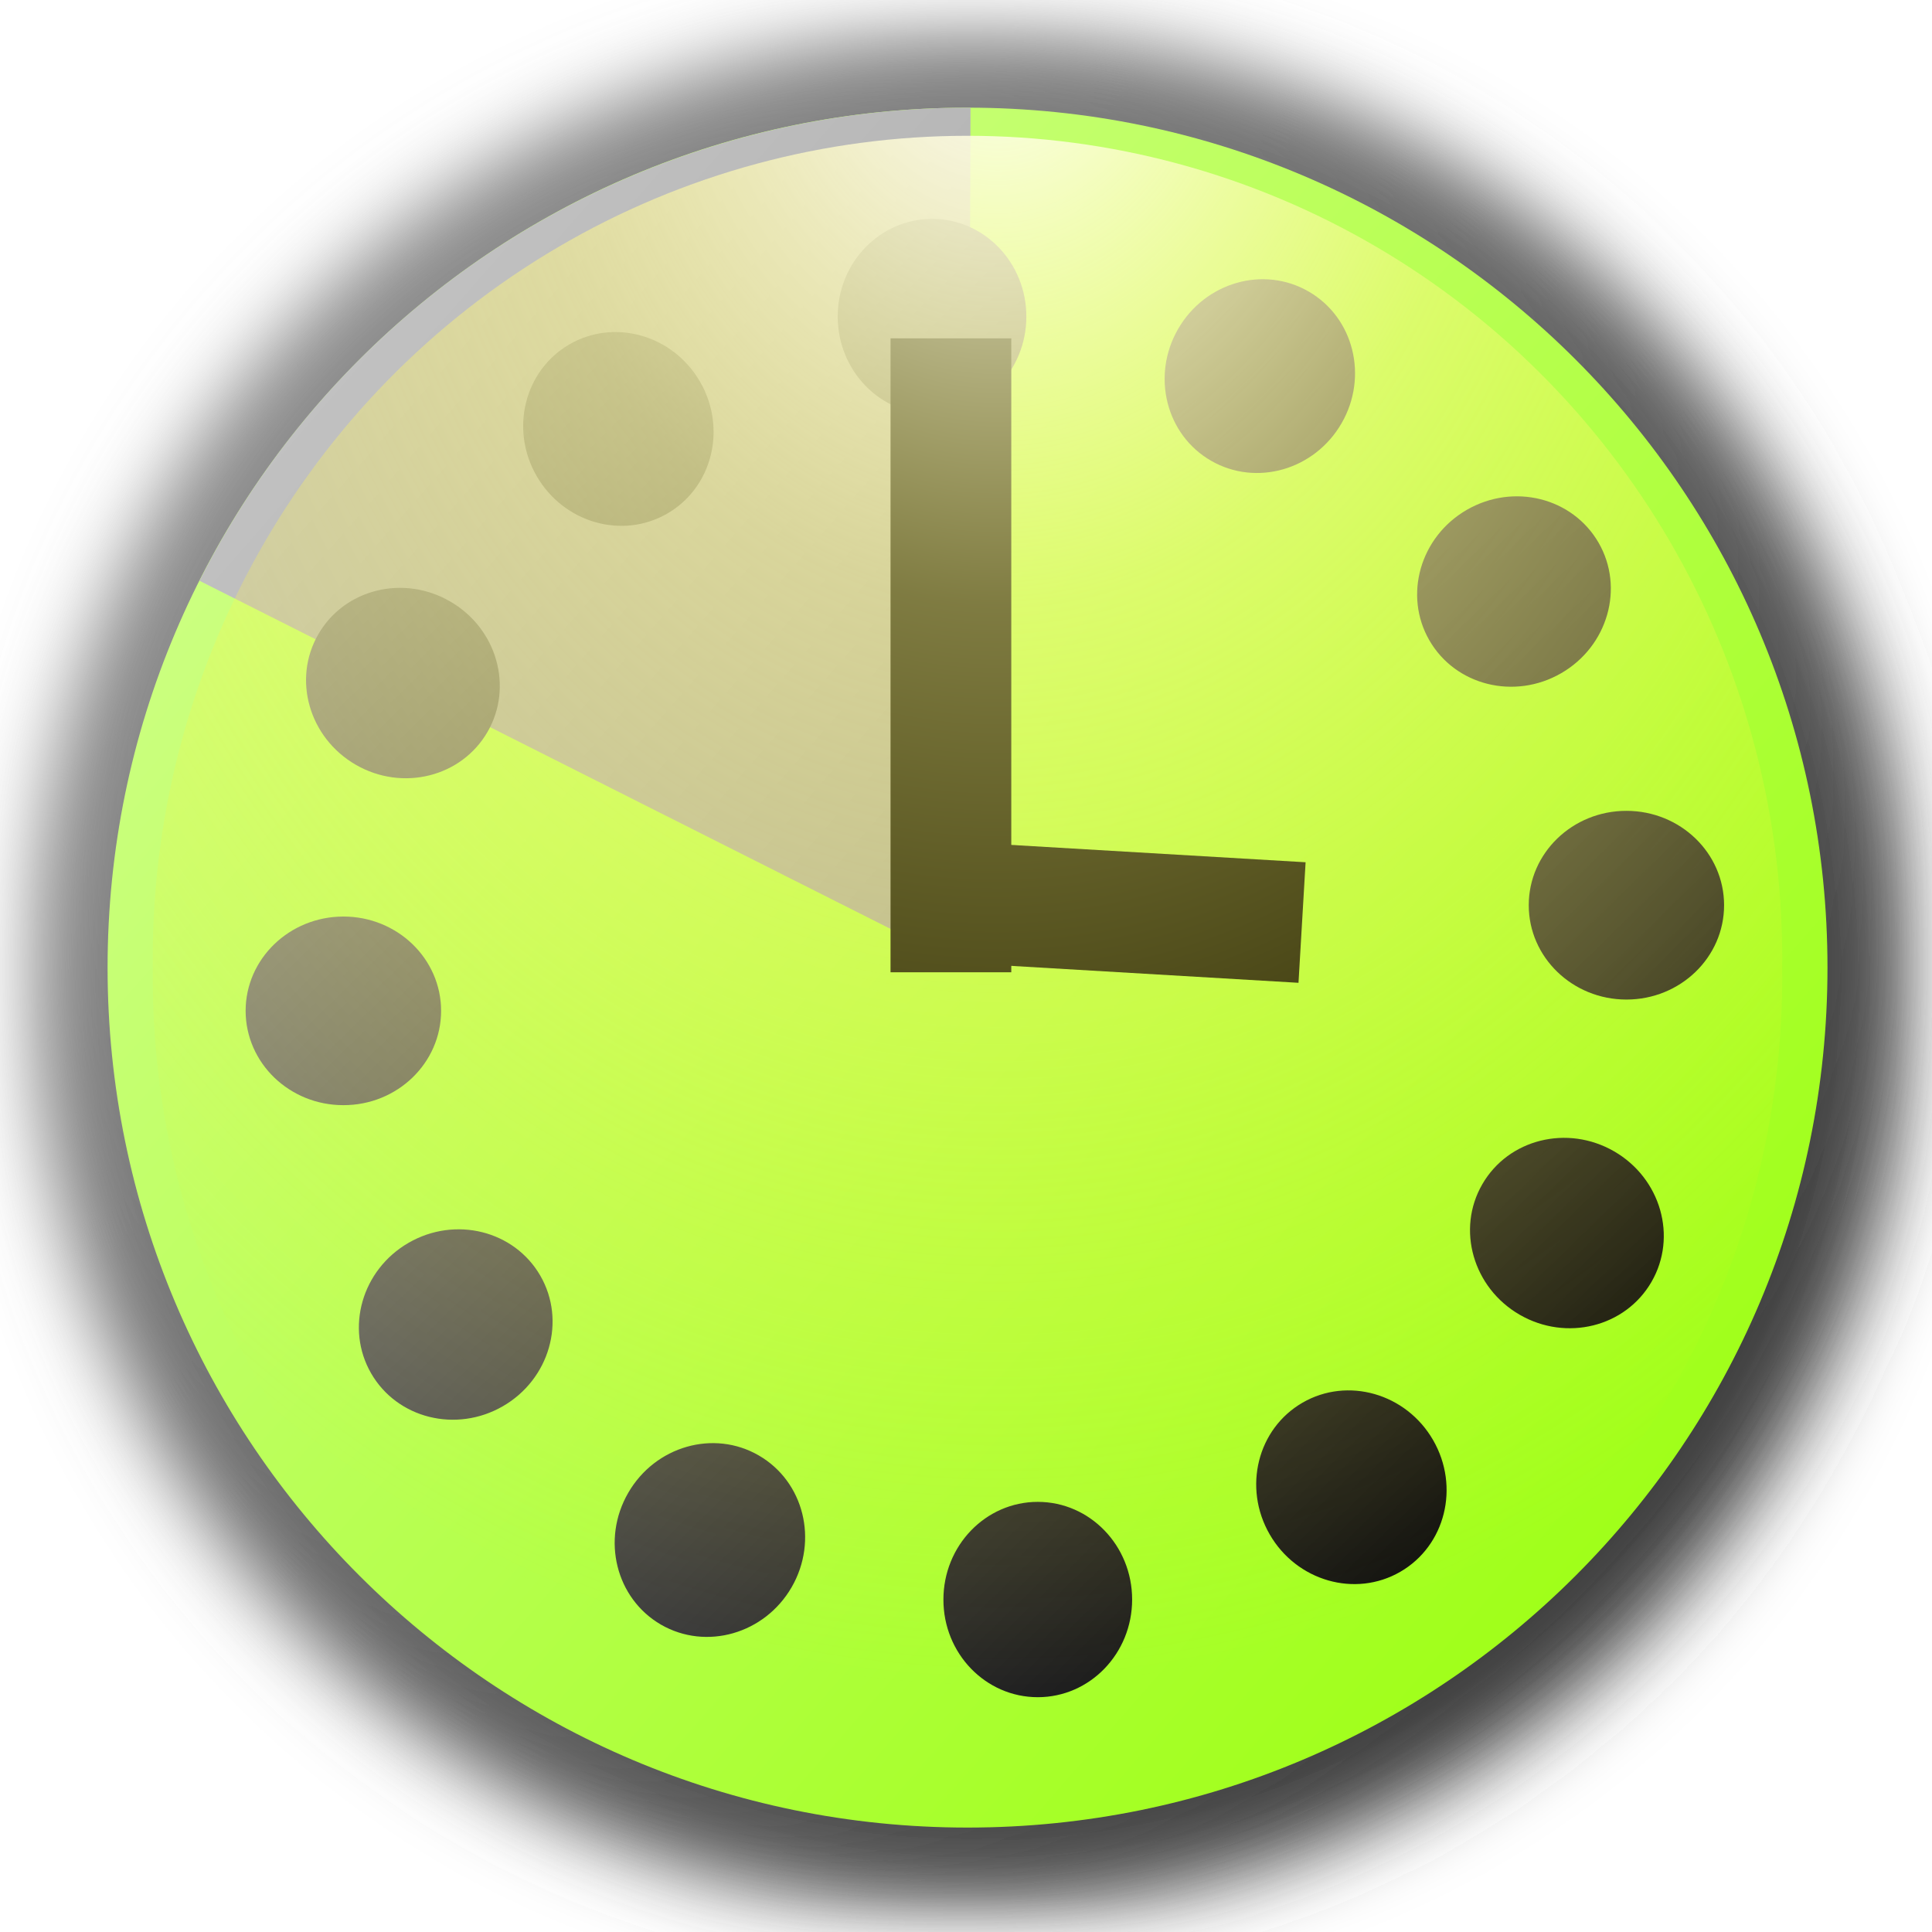
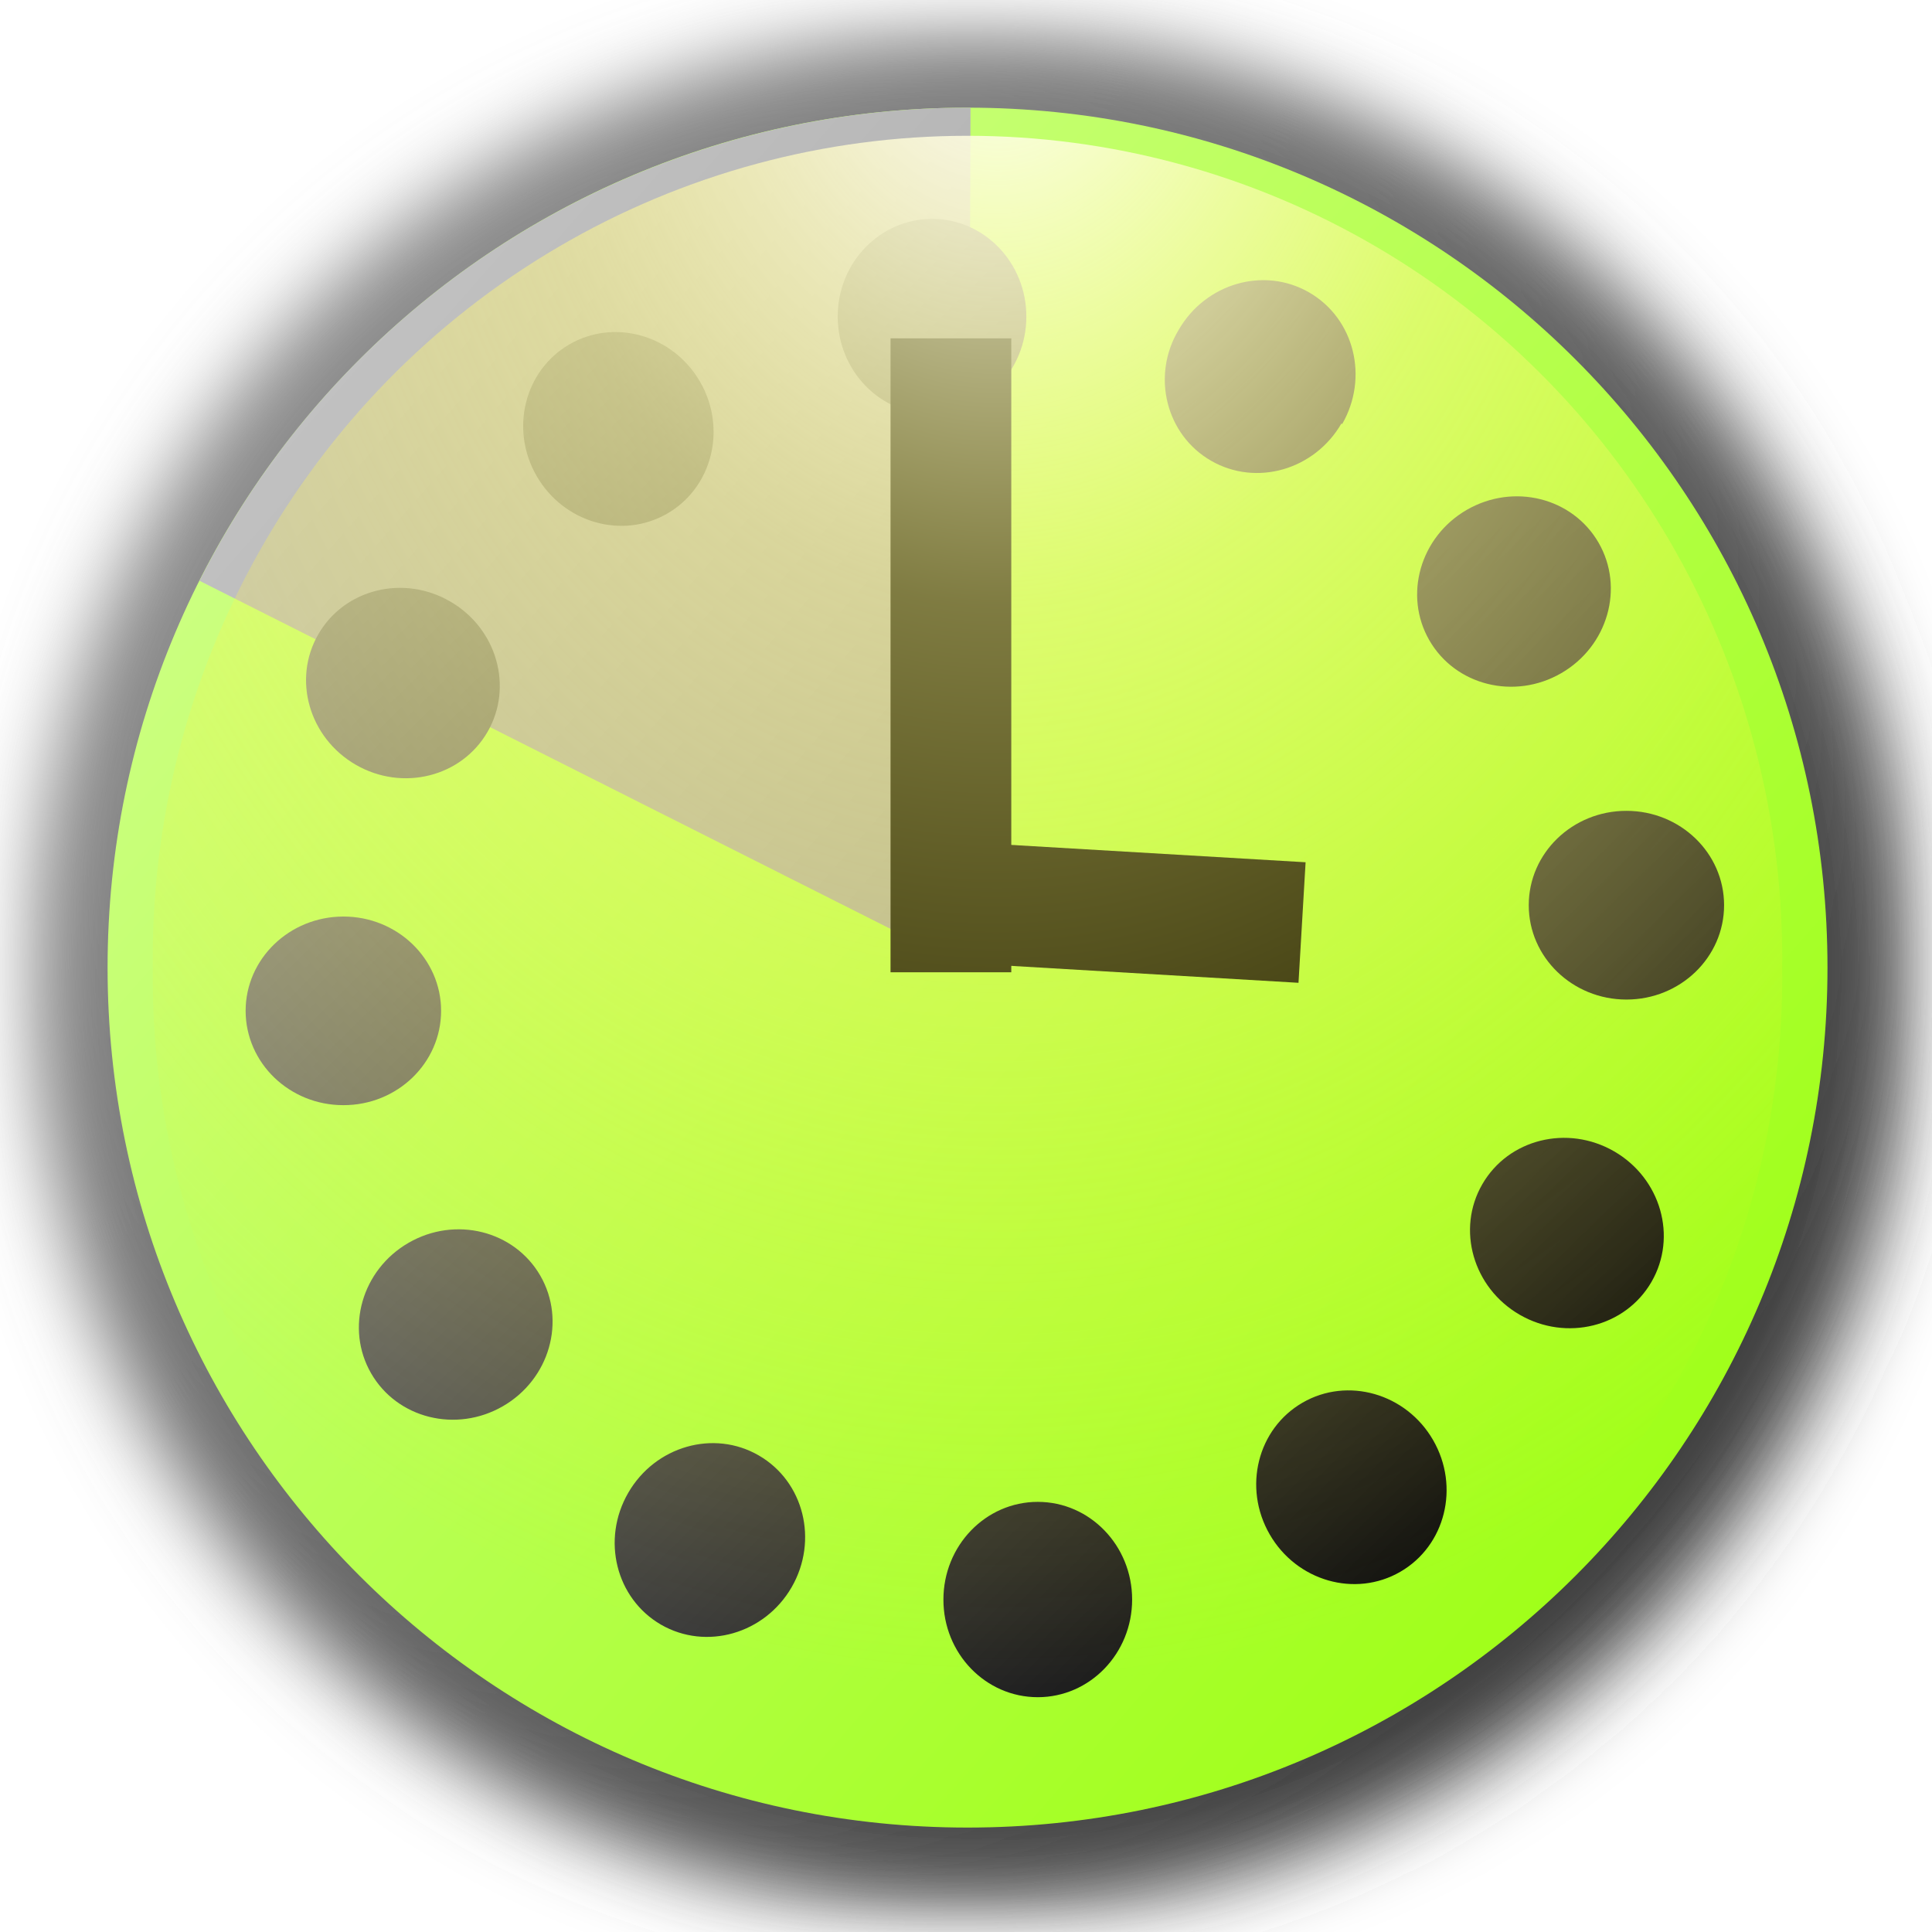
<svg xmlns="http://www.w3.org/2000/svg" xmlns:xlink="http://www.w3.org/1999/xlink" width="16px" height="16px" id="svg2987" version="1.1">
  <defs id="defs2989">
    <linearGradient id="linearGradient4465">
      <stop id="stop4467" offset="0" style="stop-color:#c1c1c1;stop-opacity:1;" />
      <stop id="stop4469" offset="1" style="stop-color:#8c8c8c;stop-opacity:1;" />
    </linearGradient>
    <linearGradient id="linearGradient4424">
      <stop style="stop-color:#000000;stop-opacity:1;" offset="0" id="stop4426" />
      <stop style="stop-color:#b3b3b3;stop-opacity:1;" offset="1" id="stop4428" />
    </linearGradient>
    <linearGradient id="linearGradient4357">
      <stop id="stop4359" offset="0" style="stop-color:#ffffff;stop-opacity:1;" />
      <stop style="stop-color:#fff884;stop-opacity:0.498;" offset="0.364" id="stop4473" />
      <stop id="stop4361" offset="1" style="stop-color:#fff10a;stop-opacity:0;" />
    </linearGradient>
    <linearGradient id="linearGradient4347">
      <stop id="stop4349" offset="0" style="stop-color:#909090;stop-opacity:1;" />
      <stop id="stop4351" offset="1" style="stop-color:#3c3c3c;stop-opacity:1;" />
    </linearGradient>
    <linearGradient id="linearGradient3767">
      <stop style="stop-color:#ccff82;stop-opacity:1;" offset="0" id="stop3769" />
      <stop style="stop-color:#a0ff19;stop-opacity:1;" offset="1" id="stop3771" />
    </linearGradient>
    <linearGradient xlink:href="#linearGradient4347" id="linearGradient3779" x1="2.225" y1="2.83" x2="14.039" y2="13.172" gradientUnits="userSpaceOnUse" />
    <filter id="filter4339">
      <feGaussianBlur stdDeviation="0.324" id="feGaussianBlur4341" />
    </filter>
    <linearGradient xlink:href="#linearGradient3767" id="linearGradient4345" gradientUnits="userSpaceOnUse" x1="2.225" y1="2.83" x2="14.039" y2="13.172" />
    <linearGradient xlink:href="#linearGradient4424" id="linearGradient4430" x1="10.74" y1="16.149" x2="6.306" y2="-1.28" gradientUnits="userSpaceOnUse" />
    <radialGradient xlink:href="#linearGradient4357" id="radialGradient4440" gradientUnits="userSpaceOnUse" gradientTransform="matrix(1.571298,0.01074232,-0.01353758,1.980168,-4.565548,-0.6835587)" cx="8.198" cy="-0.08" fx="8.198" fy="-0.08" r="7.778" />
    <linearGradient xlink:href="#linearGradient4465" id="linearGradient4471" gradientUnits="userSpaceOnUse" x1="2.225" y1="2.83" x2="14.039" y2="13.172" />
  </defs>
  <g id="layer4" style="display:inline">
    <path style="fill:url(#linearGradient3779);fill-opacity:1;stroke:none;display:inline;filter:url(#filter4339)" id="path2997" d="m 15.822,8.133 a 7.778,7.778 0 1 1 -15.556,0 7.778,7.778 0 1 1 15.556,0 z" transform="translate(0,-0.08838835)" />
  </g>
  <g id="layer1" style="display:inline">
    <path transform="matrix(0.9156293,0,0,0.9156293,0.6473722,0.5665854)" d="m 15.822,8.133 a 7.778,7.778 0 1 1 -15.556,0 7.778,7.778 0 1 1 15.556,0 z" id="path4343" style="fill:url(#linearGradient4345);fill-opacity:1;stroke:none" />
  </g>
  <g id="layer5" style="display:inline">
    <path style="fill:url(#linearGradient4471);fill-opacity:1;stroke:none;display:inline" id="path4462" d="M 1.097,4.634 A 7.778,7.778 0 0 1 8.071,0.355 L 8.043,8.133 z" transform="matrix(0.9156293,0,0,0.9156293,0.6473722,0.5665854)" />
  </g>
  <g id="layer2" style="display:inline">
-     <path id="use4309" transform="matrix(0.773237,-0.4464286,0.4464286,0.773237,-1.97159,5.552933)" style="fill:url(#linearGradient4430);fill-opacity:1;stroke:none" d="M 8.875,2.031 C 8.875,2.532 8.483,2.938 8,2.938 7.517,2.938 7.125,2.532 7.125,2.031 7.125,1.531 7.517,1.125 8,1.125 c 0.483,0 0.875,0.406 0.875,0.906 z M 5.848,2.636 C 6.099,3.069 5.962,3.617 5.544,3.858 5.125,4.1 4.583,3.944 4.333,3.511 4.083,3.077 4.219,2.53 4.638,2.289 5.056,2.047 5.598,2.202 5.848,2.636 z M 3.53,4.673 C 3.963,4.923 4.119,5.465 3.877,5.884 3.635,6.302 3.088,6.439 2.655,6.188 2.221,5.938 2.066,5.396 2.307,4.977 2.549,4.559 3.096,4.423 3.53,4.673 z m -0.99,2.923 c 0.501,0 0.906,0.392 0.906,0.875 0,0.483 -0.406,0.875 -0.906,0.875 -0.501,0 -0.906,-0.392 -0.906,-0.875 0,-0.483 0.406,-0.875 0.906,-0.875 z M 3.145,10.623 c 0.433,-0.25 0.981,-0.114 1.222,0.305 0.242,0.419 0.086,0.961 -0.347,1.211 C 3.586,12.389 3.039,12.252 2.797,11.834 2.556,11.415 2.711,10.873 3.145,10.623 z m 2.037,2.319 c 0.25,-0.433 0.792,-0.589 1.211,-0.347 0.419,0.242 0.555,0.789 0.305,1.222 -0.25,0.433 -0.792,0.589 -1.211,0.347 C 5.068,13.922 4.931,13.375 5.182,12.942 z m 2.923,0.99 c 0,-0.501 0.392,-0.906 0.875,-0.906 0.483,0 0.875,0.406 0.875,0.906 0,0.501 -0.392,0.906 -0.875,0.906 -0.483,0 -0.875,-0.406 -0.875,-0.906 z M 11.132,13.327 c -0.25,-0.433 -0.114,-0.981 0.305,-1.222 0.419,-0.242 0.961,-0.086 1.211,0.347 0.25,0.433 0.114,0.981 -0.305,1.222 -0.419,0.242 -0.961,0.086 -1.211,-0.347 z m 2.319,-2.037 c -0.433,-0.25 -0.589,-0.792 -0.347,-1.211 0.242,-0.419 0.789,-0.555 1.222,-0.305 0.433,0.25 0.589,0.792 0.347,1.211 -0.242,0.419 -0.789,0.555 -1.222,0.305 z M 14.44,8.366 c -0.501,0 -0.906,-0.392 -0.906,-0.875 0,-0.483 0.406,-0.875 0.906,-0.875 0.501,0 0.906,0.392 0.906,0.875 0,0.483 -0.406,0.875 -0.906,0.875 z M 13.835,5.34 C 13.402,5.59 12.855,5.454 12.613,5.035 12.371,4.617 12.527,4.074 12.96,3.824 c 0.433,-0.25 0.981,-0.114 1.222,0.305 0.242,0.419 0.086,0.961 -0.347,1.211 z M 11.798,3.021 C 11.548,3.454 11.006,3.61 10.588,3.368 10.169,3.127 10.033,2.579 10.283,2.146 10.533,1.712 11.075,1.557 11.494,1.799 11.912,2.04 12.049,2.587 11.798,3.021 z" />
+     <path id="use4309" transform="matrix(0.773237,-0.4464286,0.4464286,0.773237,-1.97159,5.552933)" style="fill:url(#linearGradient4430);fill-opacity:1;stroke:none" d="M 8.875,2.031 C 8.875,2.532 8.483,2.938 8,2.938 7.517,2.938 7.125,2.532 7.125,2.031 7.125,1.531 7.517,1.125 8,1.125 c 0.483,0 0.875,0.406 0.875,0.906 z M 5.848,2.636 C 6.099,3.069 5.962,3.617 5.544,3.858 5.125,4.1 4.583,3.944 4.333,3.511 4.083,3.077 4.219,2.53 4.638,2.289 5.056,2.047 5.598,2.202 5.848,2.636 z M 3.53,4.673 C 3.963,4.923 4.119,5.465 3.877,5.884 3.635,6.302 3.088,6.439 2.655,6.188 2.221,5.938 2.066,5.396 2.307,4.977 2.549,4.559 3.096,4.423 3.53,4.673 z m -0.99,2.923 c 0.501,0 0.906,0.392 0.906,0.875 0,0.483 -0.406,0.875 -0.906,0.875 -0.501,0 -0.906,-0.392 -0.906,-0.875 0,-0.483 0.406,-0.875 0.906,-0.875 z M 3.145,10.623 c 0.433,-0.25 0.981,-0.114 1.222,0.305 0.242,0.419 0.086,0.961 -0.347,1.211 C 3.586,12.389 3.039,12.252 2.797,11.834 2.556,11.415 2.711,10.873 3.145,10.623 z m 2.037,2.319 c 0.25,-0.433 0.792,-0.589 1.211,-0.347 0.419,0.242 0.555,0.789 0.305,1.222 -0.25,0.433 -0.792,0.589 -1.211,0.347 C 5.068,13.922 4.931,13.375 5.182,12.942 z m 2.923,0.99 c 0,-0.501 0.392,-0.906 0.875,-0.906 0.483,0 0.875,0.406 0.875,0.906 0,0.501 -0.392,0.906 -0.875,0.906 -0.483,0 -0.875,-0.406 -0.875,-0.906 z M 11.132,13.327 c -0.25,-0.433 -0.114,-0.981 0.305,-1.222 0.419,-0.242 0.961,-0.086 1.211,0.347 0.25,0.433 0.114,0.981 -0.305,1.222 -0.419,0.242 -0.961,0.086 -1.211,-0.347 z m 2.319,-2.037 c -0.433,-0.25 -0.589,-0.792 -0.347,-1.211 0.242,-0.419 0.789,-0.555 1.222,-0.305 0.433,0.25 0.589,0.792 0.347,1.211 -0.242,0.419 -0.789,0.555 -1.222,0.305 z M 14.44,8.366 c -0.501,0 -0.906,-0.392 -0.906,-0.875 0,-0.483 0.406,-0.875 0.906,-0.875 0.501,0 0.906,0.392 0.906,0.875 0,0.483 -0.406,0.875 -0.906,0.875 z M 13.835,5.34 C 13.402,5.59 12.855,5.454 12.613,5.035 12.371,4.617 12.527,4.074 12.96,3.834 c 0.433,-0.25 0.981,-0.114 1.222,0.305 0.242,0.419 0.086,0.961 -0.347,1.211 z M 11.798,3.021 C 11.548,3.454 11.006,3.61 10.588,3.368 10.169,3.127 10.033,2.579 10.283,2.146 10.533,1.712 11.075,1.557 11.494,1.799 11.912,2.04 12.049,2.587 11.798,3.021 z" />
    <path style="fill:none;stroke:#000000;stroke-width:1px;stroke-linecap:butt;stroke-linejoin:miter;stroke-opacity:1" d="m 7.875,2.802 0,5.25" id="path4436" />
    <path style="fill:none;stroke:#000000;stroke-width:1px;stroke-linecap:butt;stroke-linejoin:miter;stroke-opacity:1" d="M 7.778,7.463 10.783,7.64" id="path4438" />
  </g>
  <g id="layer3" style="display:inline">
    <path style="fill:url(#radialGradient4440);fill-opacity:1;stroke:none" id="path4353" d="m 15.412,8.133 a 7.369,7.437 0 1 1 -14.737,0 7.369,7.437 0 1 1 14.737,0 z" transform="matrix(0.9156293,0,0,0.9156293,0.6473722,0.5665854)" />
  </g>
</svg>
